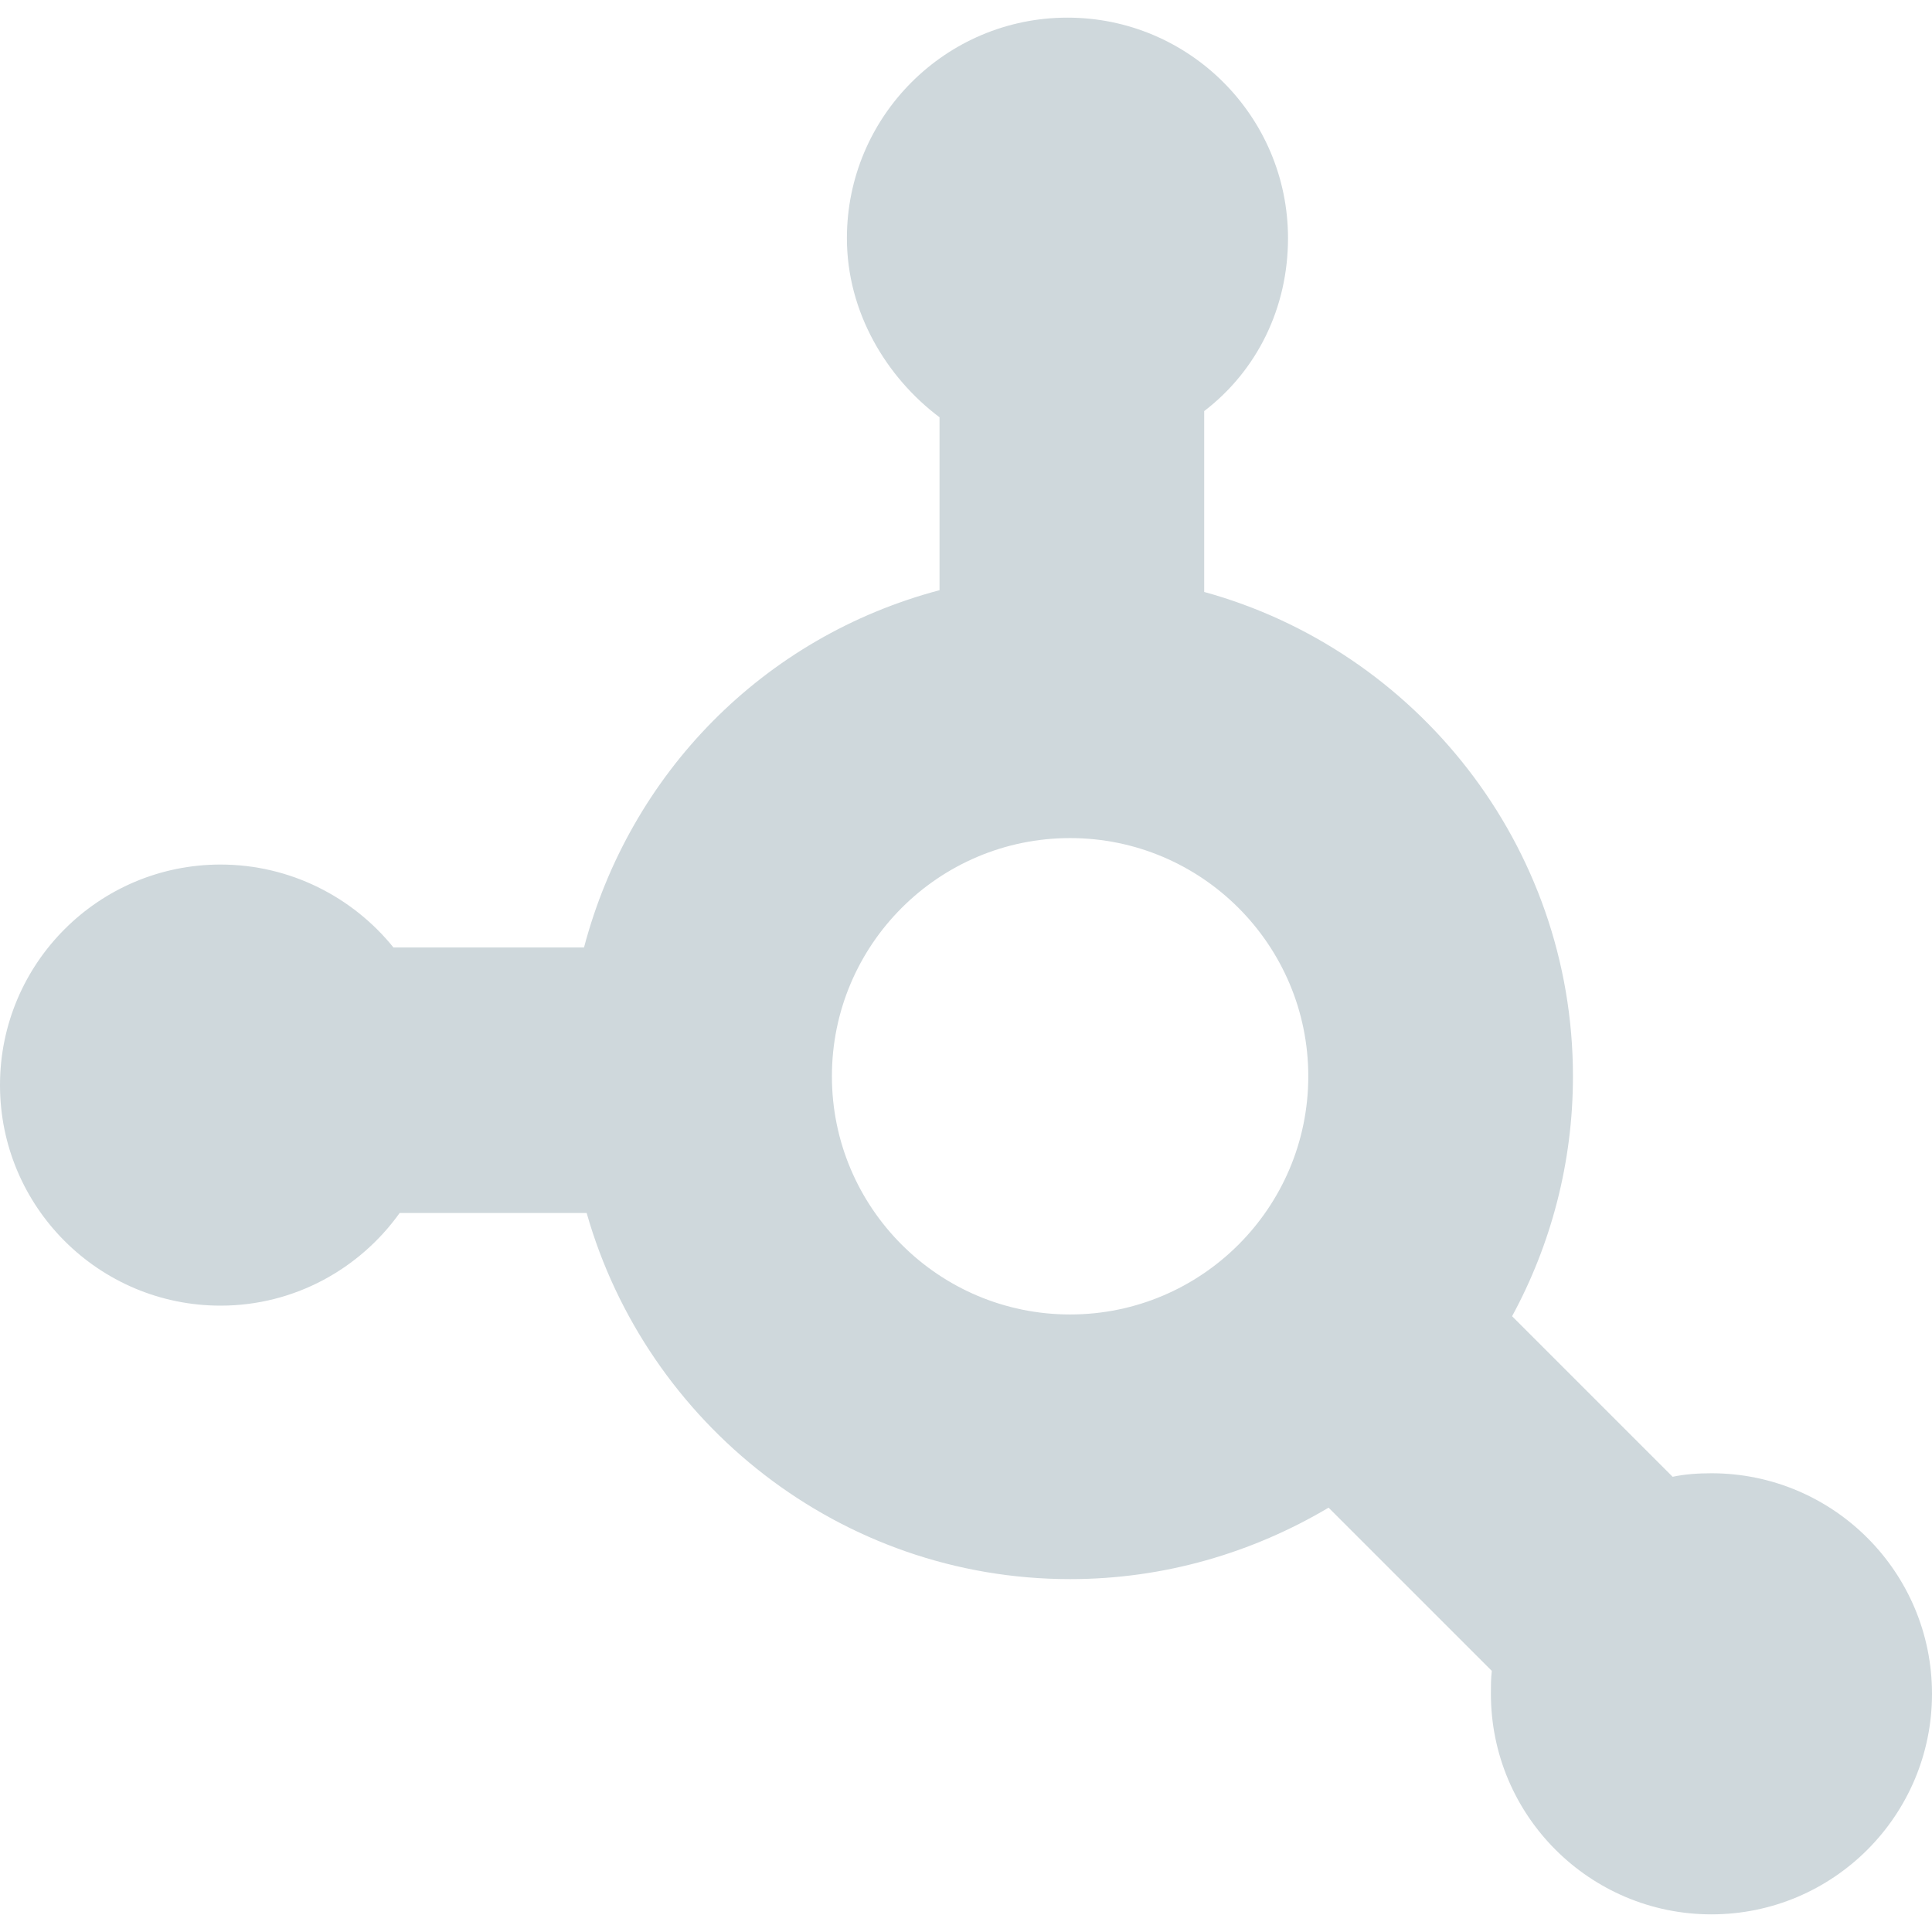
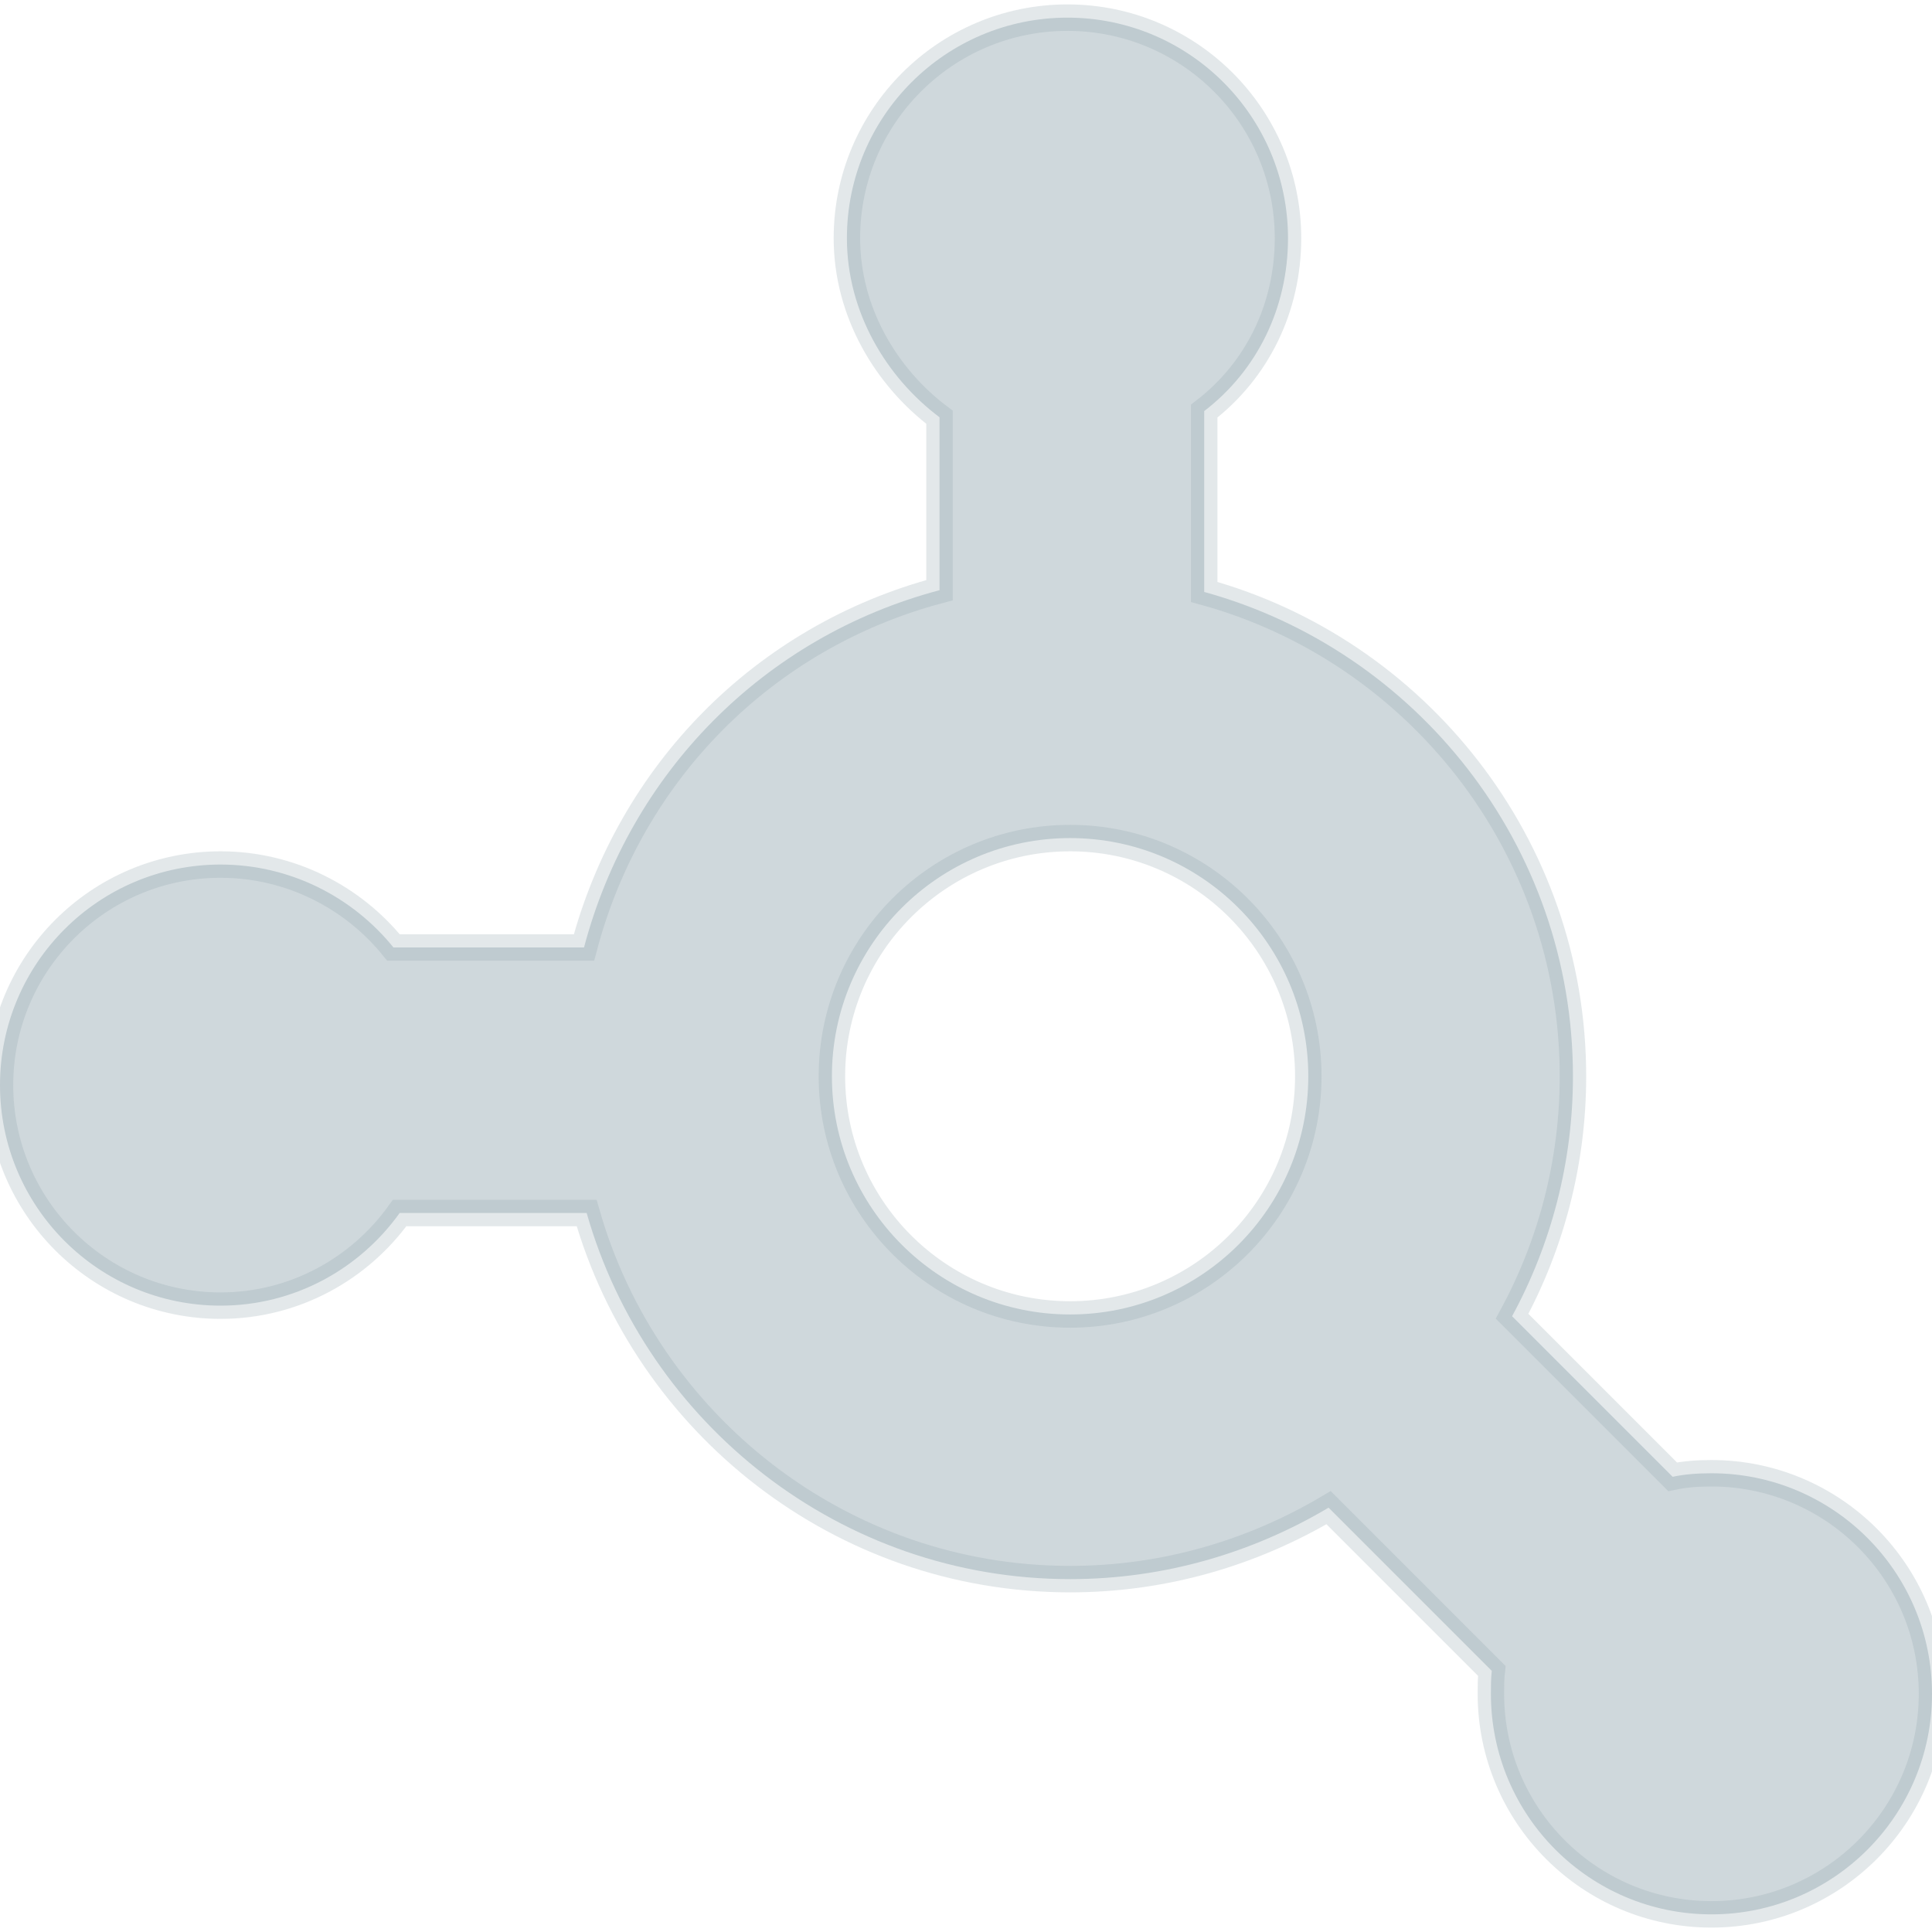
<svg xmlns="http://www.w3.org/2000/svg" viewBox="0 0 219 219" width="37" height="37">
-   <path d="M194 167c-1.5 0-3 0.1-4.4 0.4l-18.2-18.2c4.4-8.1 6.9-17.4 6.9-27.2 0-26.2-17.8-48.3-41.8-54.9V46.6c6-4.6 9.5-11.7 9.5-19.6 0-13.8-11.2-25-25-25S96 13.2 96 27c0 8.4 4.5 15.8 10.5 20.3v19.6c-20 5.3-35.1 20.8-40.3 40.5H44.6C40 101.7 32.9 98 25 98c-13.8 0-25 11.2-25 25s11.2 25 25 25c8.4 0 15.8-4.2 20.3-10.5h21.2c6.8 23.9 28.8 41.5 54.8 41.5 10.7 0 20.7-3 29.3-8.1l18.5 18.5c-0.1 0.9-0.1 1.7-0.1 2.6 0 13.8 11.2 25 25 25s25-11.2 25-25S207.8 167 194 167zM121.3 149c-14.9 0-27-12.1-27-27s12.1-27 27-27c14.9 0 27 12.1 27 27S136.2 149 121.3 149z" fill="#cfd8dc" />
+   <path d="M194 167c-1.5 0-3 0.1-4.4 0.4l-18.2-18.2c4.4-8.1 6.9-17.4 6.9-27.2 0-26.2-17.8-48.3-41.8-54.9V46.6c6-4.6 9.5-11.7 9.5-19.6 0-13.8-11.2-25-25-25S96 13.2 96 27c0 8.4 4.5 15.8 10.5 20.3v19.6c-20 5.3-35.1 20.8-40.3 40.5H44.6C40 101.7 32.9 98 25 98c-13.8 0-25 11.2-25 25s11.2 25 25 25c8.4 0 15.8-4.2 20.3-10.5h21.2c6.8 23.9 28.8 41.5 54.8 41.5 10.7 0 20.7-3 29.3-8.1l18.5 18.5c-0.1 0.9-0.1 1.7-0.1 2.6 0 13.8 11.2 25 25 25s25-11.2 25-25S207.8 167 194 167zM121.3 149c-14.9 0-27-12.1-27-27s12.1-27 27-27c14.9 0 27 12.1 27 27S136.2 149 121.3 149z" fill="#cfd8dc" stroke="#90a4ae" stroke-width="3" stroke-opacity="0.25" />
</svg>
